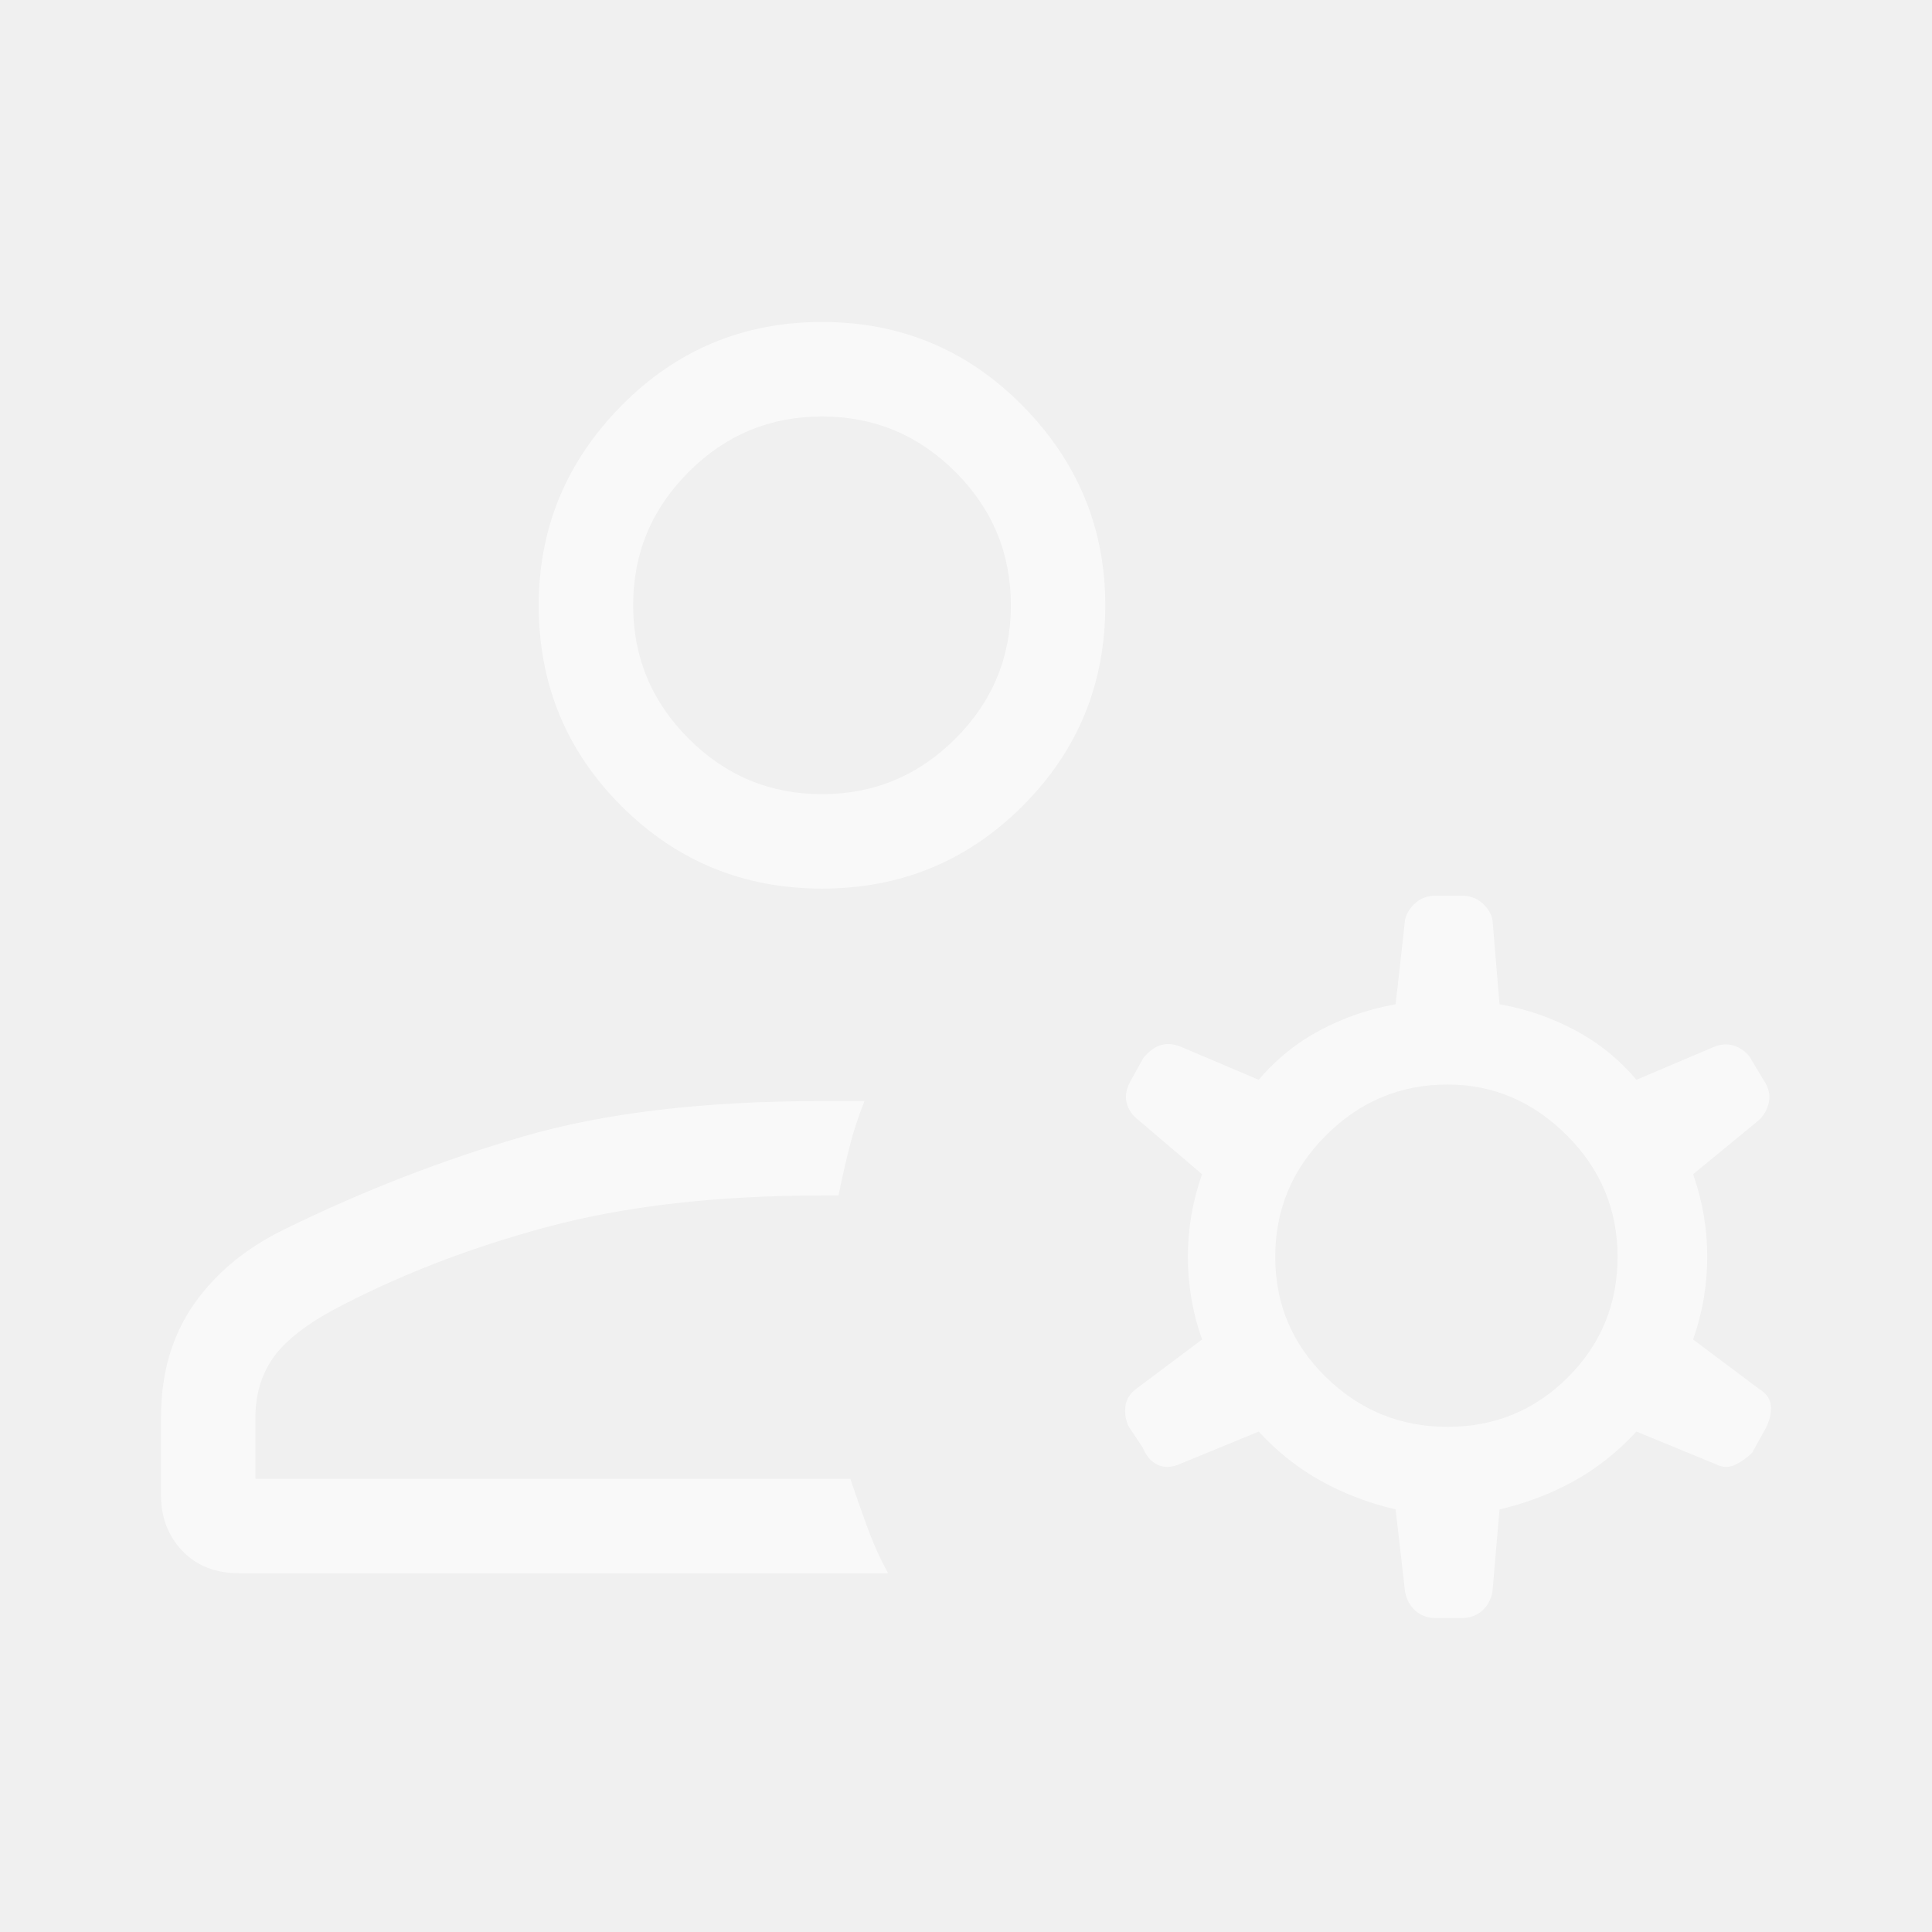
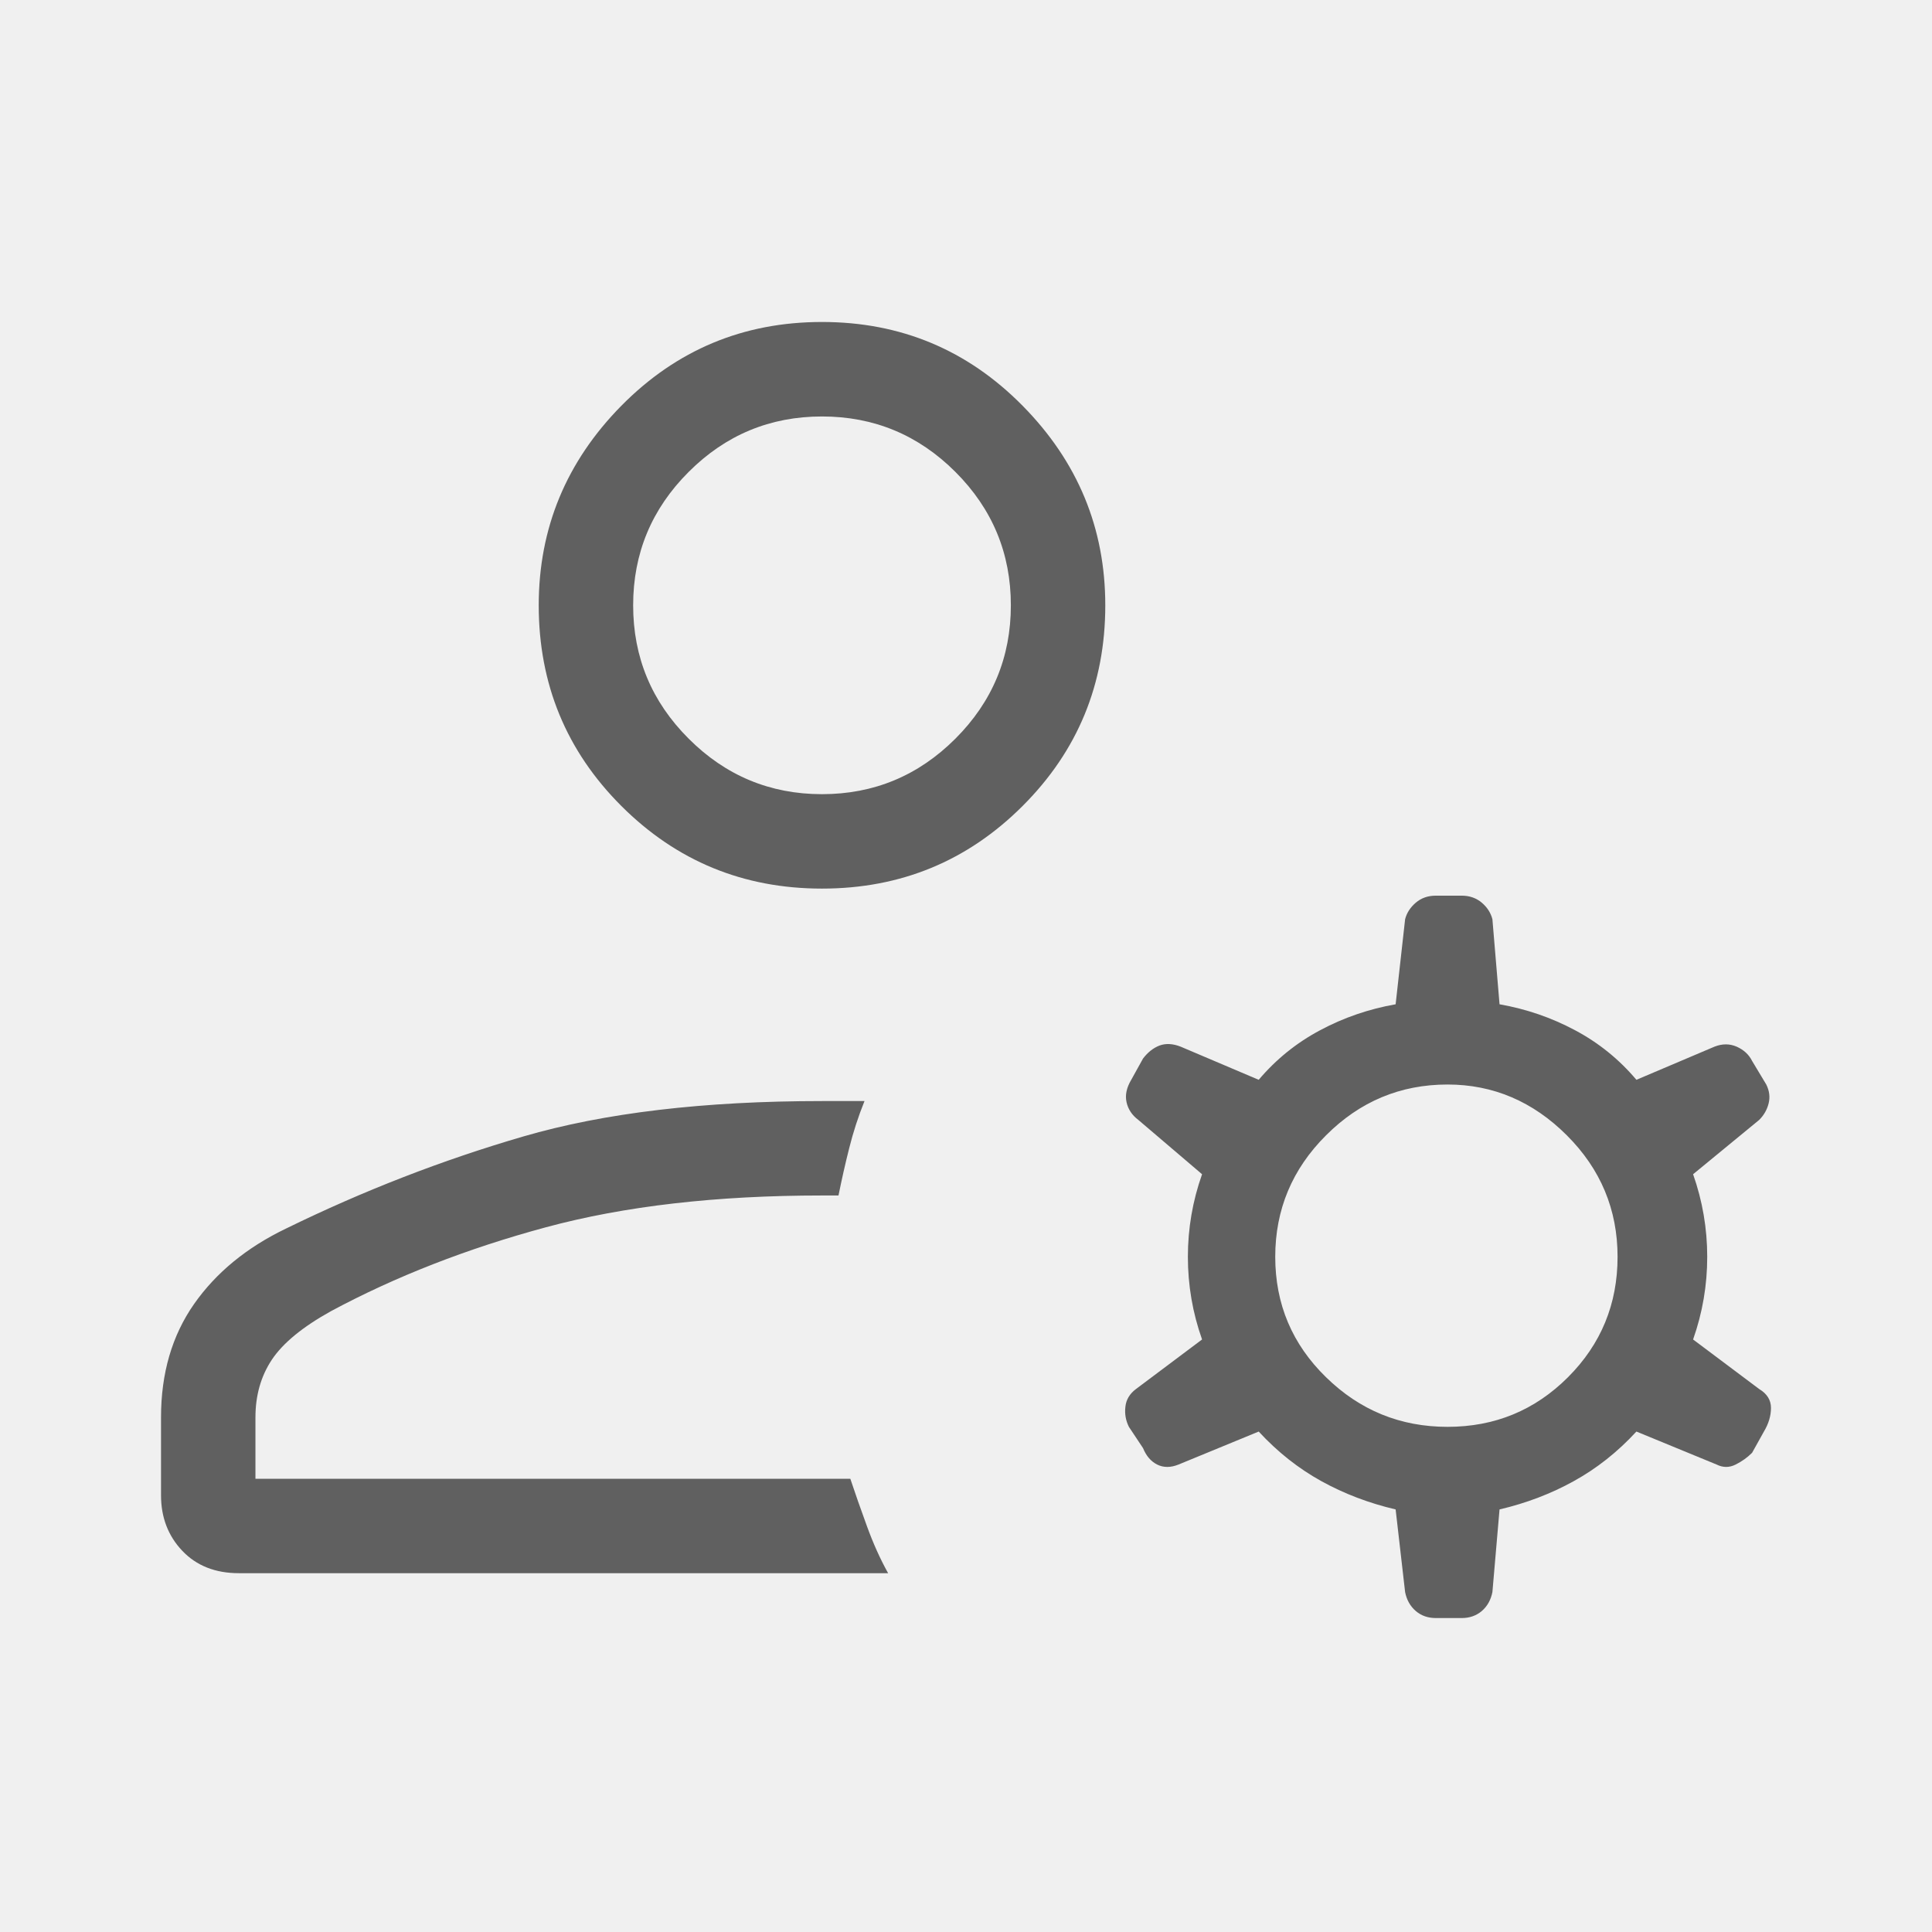
<svg xmlns="http://www.w3.org/2000/svg" width="32" height="32" viewBox="0 0 32 32" fill="none">
-   <path d="M13.615 14.718C12.311 14.718 11.204 14.261 10.291 13.349C9.379 12.437 8.923 11.329 8.923 10.026C8.923 8.748 9.379 7.647 10.291 6.721C11.204 5.796 12.311 5.333 13.615 5.333C14.918 5.333 16.026 5.796 16.938 6.721C17.851 7.647 18.307 8.748 18.307 10.026C18.307 11.329 17.851 12.437 16.938 13.349C16.026 14.261 14.918 14.718 13.615 14.718ZM3.957 26.057C3.566 26.057 3.253 25.933 3.018 25.685C2.784 25.438 2.667 25.131 2.667 24.767V23.476C2.667 22.746 2.849 22.121 3.214 21.599C3.579 21.078 4.087 20.661 4.739 20.348C6.016 19.723 7.326 19.214 8.669 18.823C10.011 18.432 11.66 18.237 13.615 18.237H14.319C14.214 18.497 14.13 18.758 14.065 19.019C13.999 19.279 13.941 19.54 13.888 19.801H13.615C11.868 19.801 10.343 19.976 9.04 20.328C7.737 20.68 6.551 21.143 5.482 21.717C5.013 21.977 4.687 22.245 4.504 22.519C4.322 22.792 4.231 23.111 4.231 23.476V24.493H14.084C14.162 24.727 14.253 24.988 14.358 25.275C14.462 25.562 14.579 25.822 14.71 26.057H3.957ZM13.615 13.154C14.475 13.154 15.212 12.847 15.825 12.234C16.437 11.622 16.743 10.886 16.743 10.026C16.743 9.165 16.437 8.429 15.825 7.817C15.212 7.204 14.475 6.898 13.615 6.898C12.755 6.898 12.018 7.204 11.406 7.817C10.793 8.429 10.487 9.165 10.487 10.026C10.487 10.886 10.793 11.622 11.406 12.234C12.018 12.847 12.755 13.154 13.615 13.154ZM23.976 23.633C24.758 23.633 25.423 23.359 25.971 22.811C26.518 22.264 26.792 21.599 26.792 20.817C26.792 20.035 26.512 19.364 25.952 18.805C25.391 18.244 24.732 17.963 23.976 17.963C23.194 17.963 22.523 18.244 21.963 18.805C21.402 19.364 21.122 20.035 21.122 20.817C21.122 21.599 21.402 22.264 21.963 22.811C22.523 23.359 23.194 23.633 23.976 23.633ZM23.116 25.001C22.673 24.897 22.263 24.741 21.885 24.532C21.507 24.323 21.161 24.05 20.848 23.711L19.519 24.258C19.389 24.31 19.271 24.31 19.167 24.258C19.063 24.206 18.985 24.115 18.932 23.985L18.698 23.633C18.646 23.528 18.626 23.418 18.64 23.301C18.652 23.183 18.711 23.085 18.815 23.007L19.91 22.186C19.753 21.743 19.675 21.287 19.675 20.817C19.675 20.348 19.753 19.892 19.91 19.449L18.854 18.549C18.75 18.471 18.685 18.373 18.659 18.256C18.633 18.139 18.659 18.015 18.737 17.885L18.932 17.533C19.011 17.429 19.102 17.357 19.206 17.317C19.31 17.279 19.428 17.285 19.558 17.337L20.848 17.885C21.135 17.546 21.474 17.272 21.865 17.064C22.256 16.855 22.673 16.712 23.116 16.634L23.273 15.226C23.299 15.122 23.358 15.03 23.449 14.952C23.54 14.874 23.651 14.835 23.781 14.835H24.211C24.341 14.835 24.452 14.874 24.544 14.952C24.635 15.03 24.693 15.122 24.719 15.226L24.837 16.634C25.28 16.712 25.697 16.855 26.088 17.064C26.479 17.272 26.818 17.546 27.104 17.885L28.395 17.337C28.525 17.285 28.649 17.285 28.767 17.337C28.884 17.39 28.968 17.468 29.02 17.572L29.255 17.963C29.307 18.067 29.32 18.172 29.294 18.276C29.268 18.38 29.216 18.471 29.138 18.549L28.043 19.449C28.199 19.892 28.277 20.348 28.277 20.817C28.277 21.287 28.199 21.743 28.043 22.186L29.138 23.007C29.268 23.085 29.333 23.189 29.333 23.32C29.333 23.45 29.294 23.581 29.216 23.711L29.02 24.063C28.942 24.141 28.851 24.206 28.747 24.258C28.642 24.31 28.538 24.31 28.434 24.258L27.104 23.711C26.792 24.05 26.446 24.323 26.067 24.532C25.69 24.741 25.28 24.897 24.837 25.001L24.719 26.37C24.693 26.5 24.635 26.604 24.544 26.683C24.452 26.761 24.341 26.8 24.211 26.8H23.781C23.651 26.8 23.54 26.761 23.449 26.683C23.358 26.604 23.299 26.5 23.273 26.37L23.116 25.001Z" fill="white" fill-opacity="0.6" />
+   <path d="M13.615 14.718C12.311 14.718 11.204 14.261 10.291 13.349C9.379 12.437 8.923 11.329 8.923 10.026C8.923 8.748 9.379 7.647 10.291 6.721C11.204 5.796 12.311 5.333 13.615 5.333C14.918 5.333 16.026 5.796 16.938 6.721C17.851 7.647 18.307 8.748 18.307 10.026C18.307 11.329 17.851 12.437 16.938 13.349C16.026 14.261 14.918 14.718 13.615 14.718ZM3.957 26.057C3.566 26.057 3.253 25.933 3.018 25.685C2.784 25.438 2.667 25.131 2.667 24.767V23.476C2.667 22.746 2.849 22.121 3.214 21.599C3.579 21.078 4.087 20.661 4.739 20.348C6.016 19.723 7.326 19.214 8.669 18.823C10.011 18.432 11.66 18.237 13.615 18.237H14.319C14.214 18.497 14.13 18.758 14.065 19.019C13.999 19.279 13.941 19.54 13.888 19.801H13.615C11.868 19.801 10.343 19.976 9.04 20.328C7.737 20.68 6.551 21.143 5.482 21.717C5.013 21.977 4.687 22.245 4.504 22.519C4.322 22.792 4.231 23.111 4.231 23.476V24.493H14.084C14.162 24.727 14.253 24.988 14.358 25.275C14.462 25.562 14.579 25.822 14.71 26.057H3.957ZM13.615 13.154C14.475 13.154 15.212 12.847 15.825 12.234C16.437 11.622 16.743 10.886 16.743 10.026C16.743 9.165 16.437 8.429 15.825 7.817C15.212 7.204 14.475 6.898 13.615 6.898C12.755 6.898 12.018 7.204 11.406 7.817C10.793 8.429 10.487 9.165 10.487 10.026C10.487 10.886 10.793 11.622 11.406 12.234C12.018 12.847 12.755 13.154 13.615 13.154ZM23.976 23.633C24.758 23.633 25.423 23.359 25.971 22.811C26.518 22.264 26.792 21.599 26.792 20.817C26.792 20.035 26.512 19.364 25.952 18.805C25.391 18.244 24.732 17.963 23.976 17.963C23.194 17.963 22.523 18.244 21.963 18.805C21.402 19.364 21.122 20.035 21.122 20.817C21.122 21.599 21.402 22.264 21.963 22.811C22.523 23.359 23.194 23.633 23.976 23.633ZM23.116 25.001C22.673 24.897 22.263 24.741 21.885 24.532C21.507 24.323 21.161 24.05 20.848 23.711L19.519 24.258C19.389 24.31 19.271 24.31 19.167 24.258C19.063 24.206 18.985 24.115 18.932 23.985L18.698 23.633C18.646 23.528 18.626 23.418 18.64 23.301C18.652 23.183 18.711 23.085 18.815 23.007L19.91 22.186C19.753 21.743 19.675 21.287 19.675 20.817C19.675 20.348 19.753 19.892 19.91 19.449L18.854 18.549C18.75 18.471 18.685 18.373 18.659 18.256C18.633 18.139 18.659 18.015 18.737 17.885L18.932 17.533C19.011 17.429 19.102 17.357 19.206 17.317C19.31 17.279 19.428 17.285 19.558 17.337L20.848 17.885C21.135 17.546 21.474 17.272 21.865 17.064C22.256 16.855 22.673 16.712 23.116 16.634L23.273 15.226C23.299 15.122 23.358 15.03 23.449 14.952C23.54 14.874 23.651 14.835 23.781 14.835H24.211C24.341 14.835 24.452 14.874 24.544 14.952C24.635 15.03 24.693 15.122 24.719 15.226L24.837 16.634C25.28 16.712 25.697 16.855 26.088 17.064C26.479 17.272 26.818 17.546 27.104 17.885L28.395 17.337C28.525 17.285 28.649 17.285 28.767 17.337C28.884 17.39 28.968 17.468 29.02 17.572L29.255 17.963C29.307 18.067 29.32 18.172 29.294 18.276C29.268 18.38 29.216 18.471 29.138 18.549L28.043 19.449C28.199 19.892 28.277 20.348 28.277 20.817C28.277 21.287 28.199 21.743 28.043 22.186L29.138 23.007C29.268 23.085 29.333 23.189 29.333 23.32C29.333 23.45 29.294 23.581 29.216 23.711L29.02 24.063C28.942 24.141 28.851 24.206 28.747 24.258C28.642 24.31 28.538 24.31 28.434 24.258L27.104 23.711C26.792 24.05 26.446 24.323 26.067 24.532C25.69 24.741 25.28 24.897 24.837 25.001L24.719 26.37C24.693 26.5 24.635 26.604 24.544 26.683C24.452 26.761 24.341 26.8 24.211 26.8H23.781C23.651 26.8 23.54 26.761 23.449 26.683C23.358 26.604 23.299 26.5 23.273 26.37L23.116 25.001Z" fill="currentColor" fill-opacity="0.6" />
</svg>
